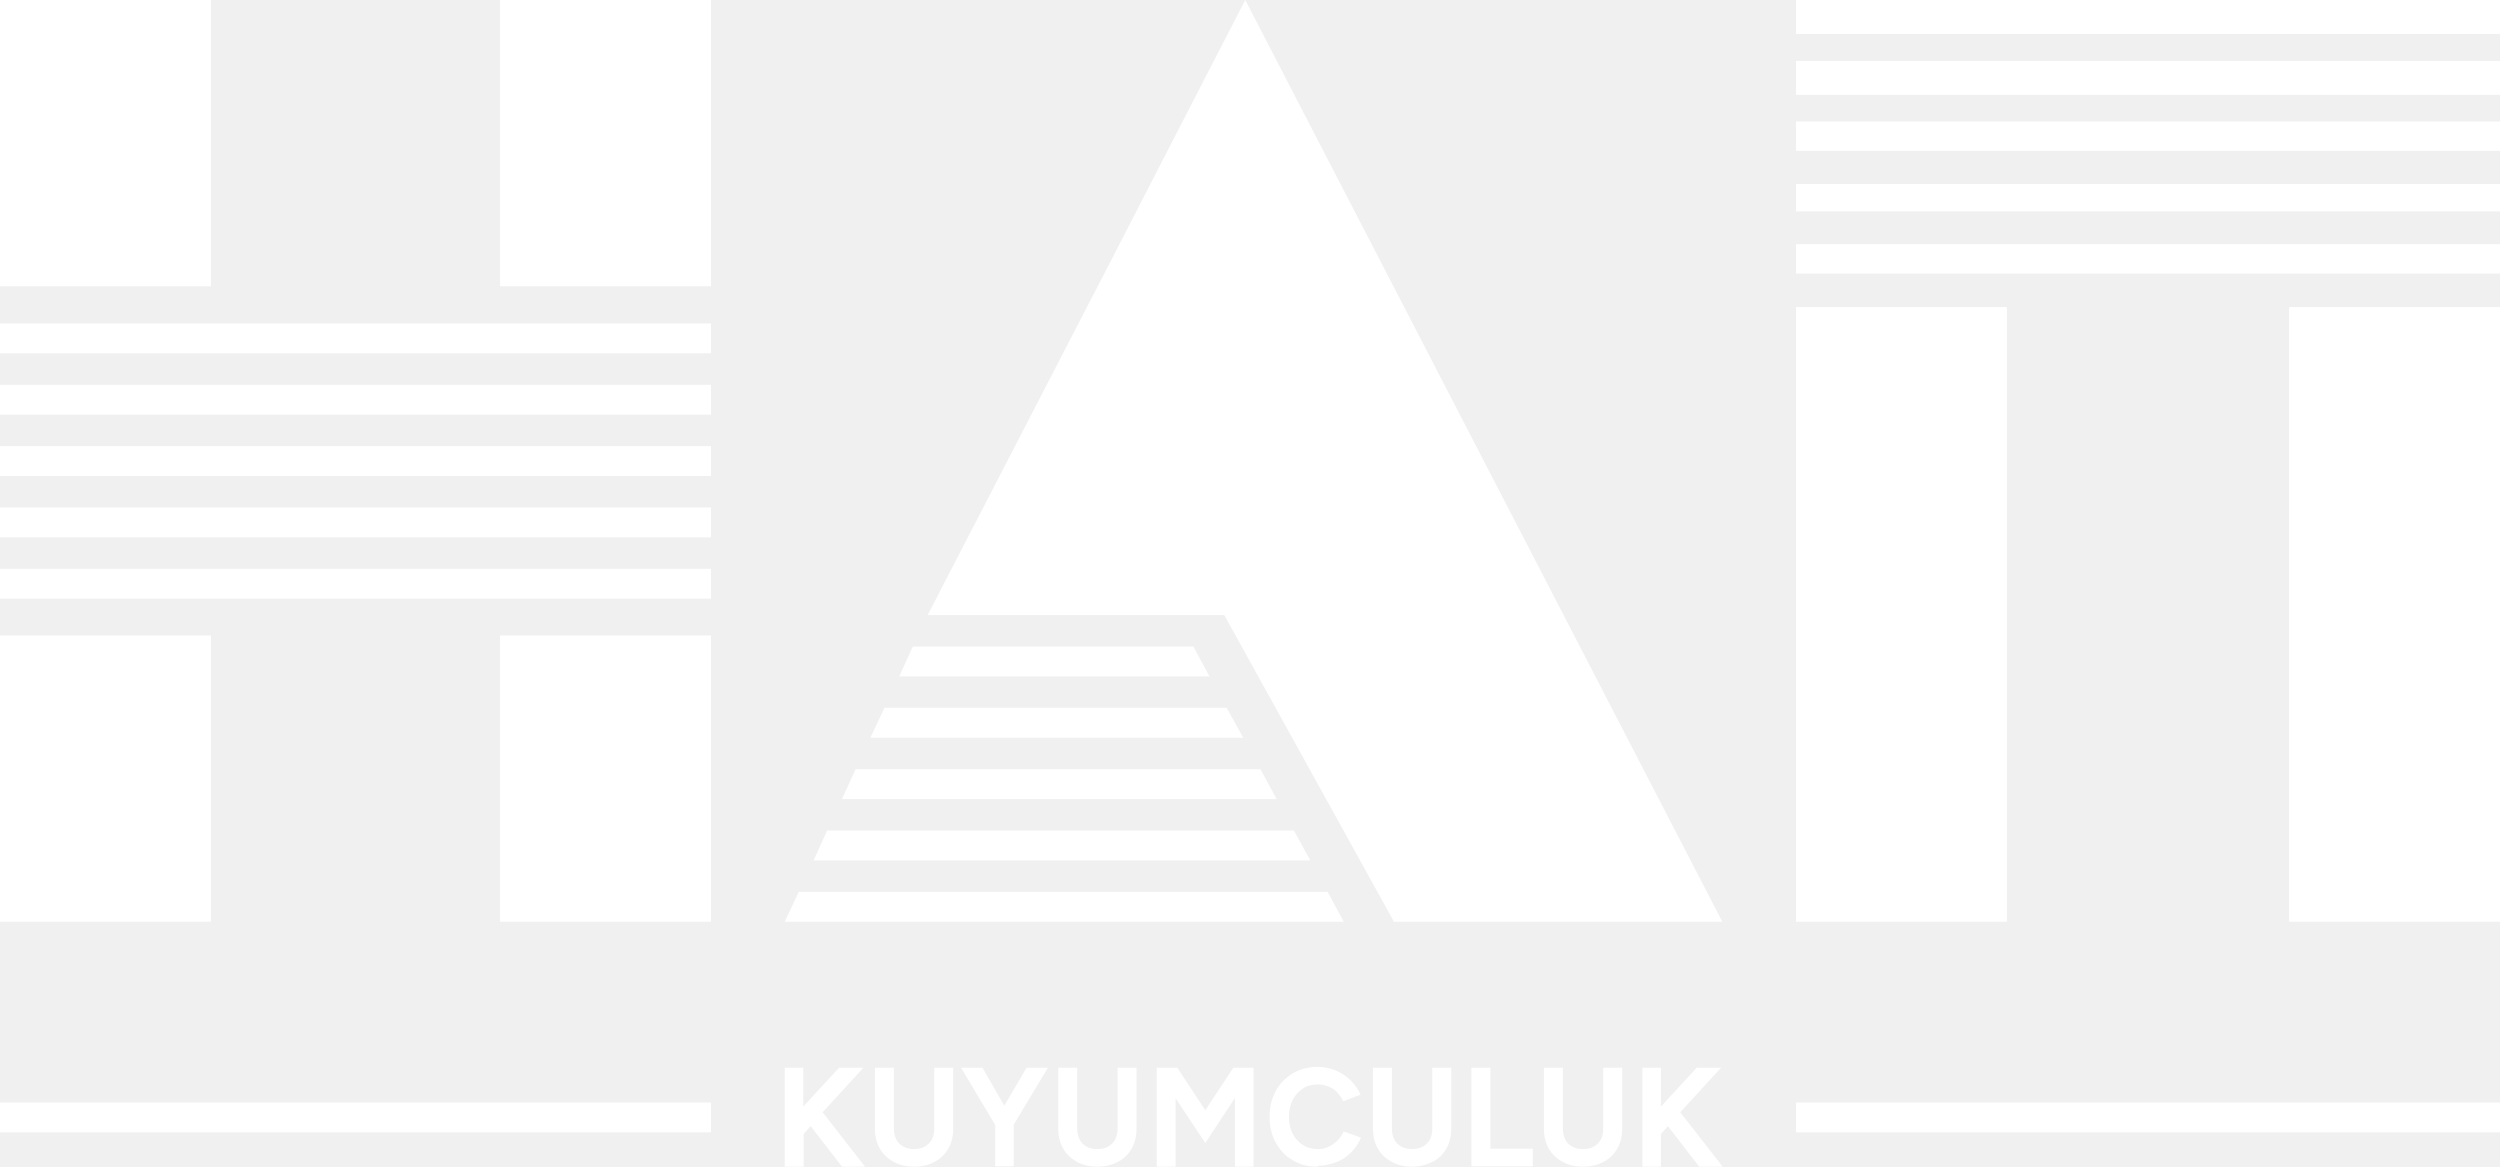
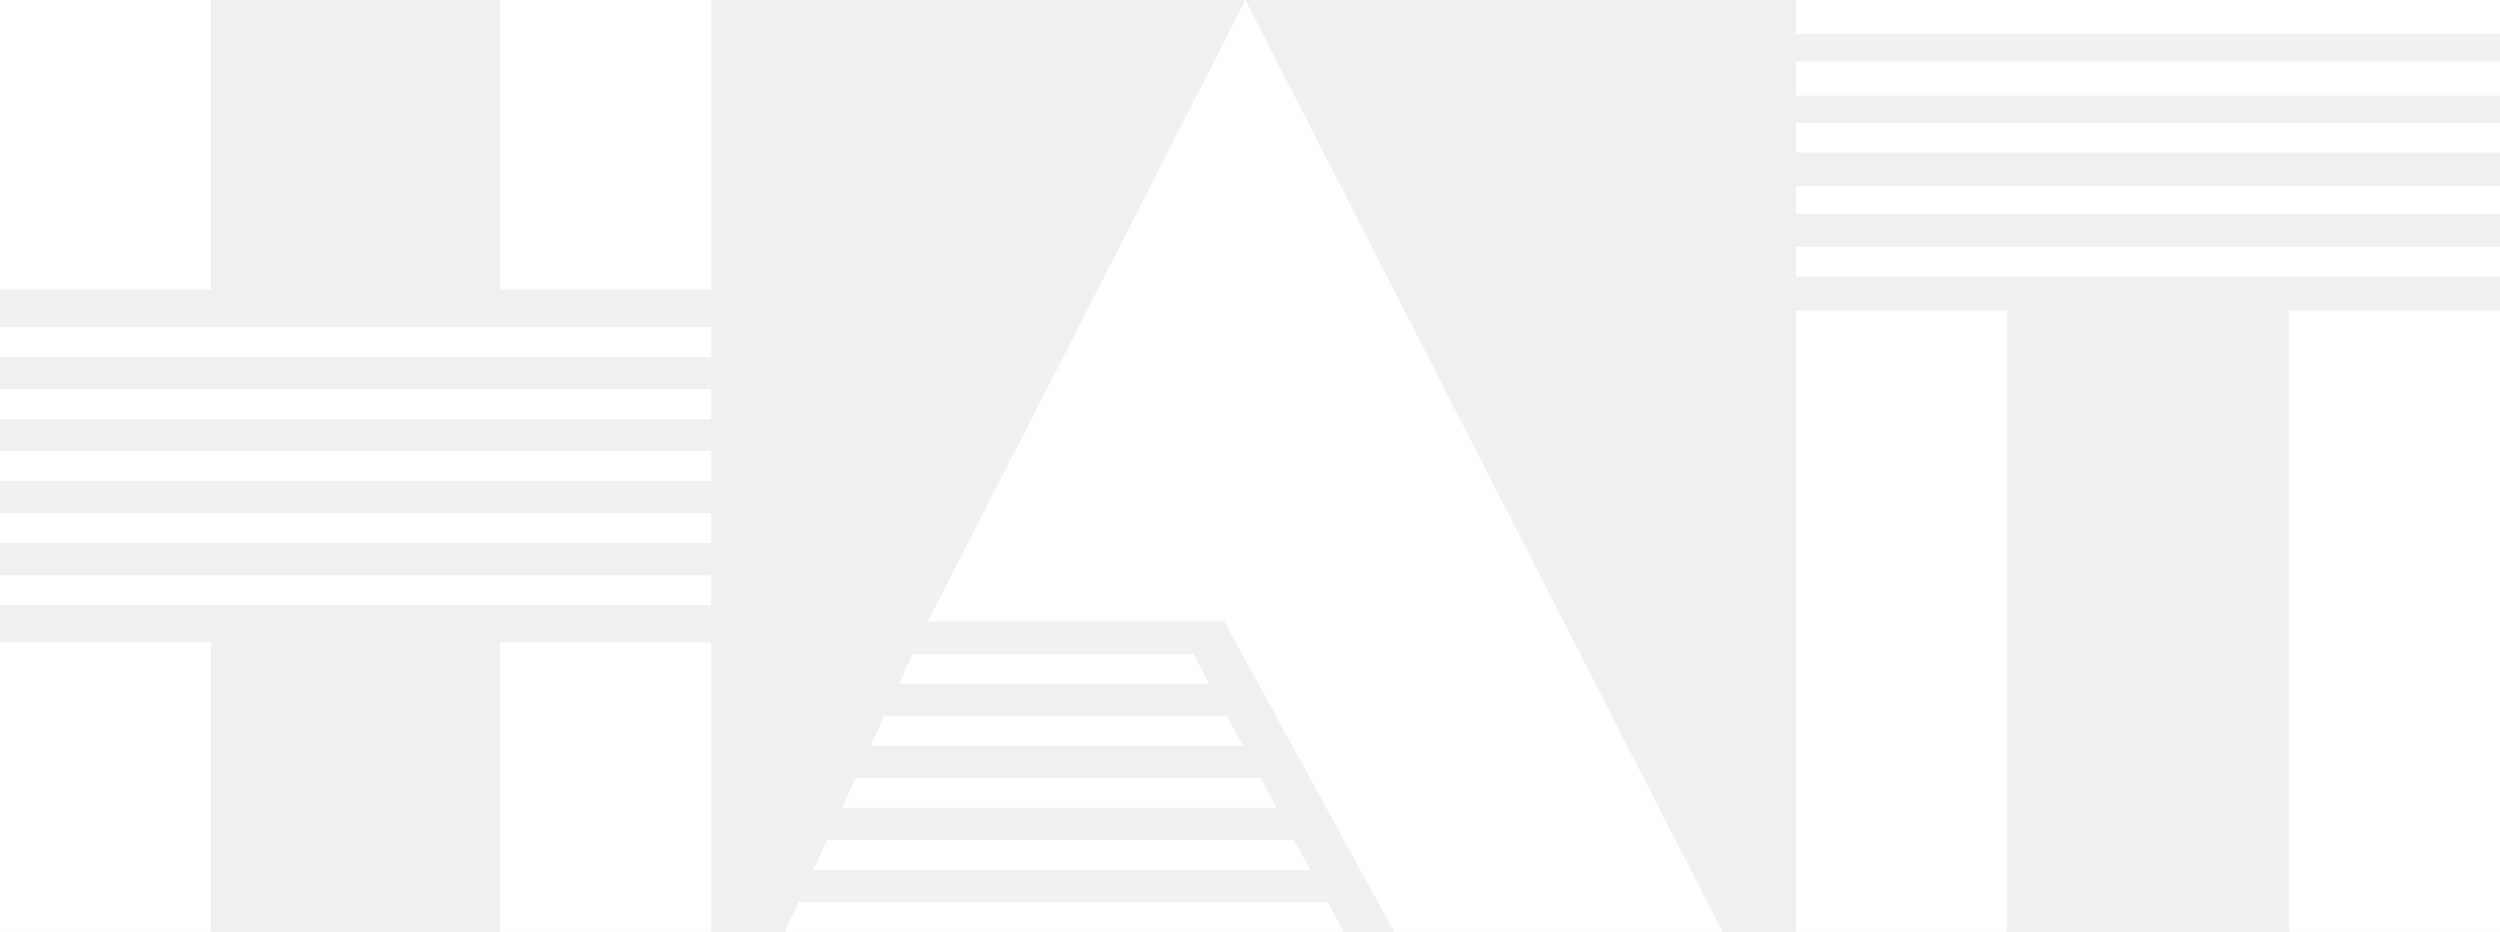
- <svg xmlns="http://www.w3.org/2000/svg" width="60" height="28" viewBox="0 0 60 28" fill="none">
-   <g clip-path="url(#clip0_23_775)">
-     <path d="M5.062 0H0V6.87H5.062V0Z" fill="white" />
-     <path d="M17.064 0H12.002V6.87H17.064V0Z" fill="white" />
-     <path d="M17.064 15.251H12.002V22.121H17.064V15.251Z" fill="white" />
-     <path d="M5.062 15.251H0V22.121H5.062V15.251Z" fill="white" />
-     <path d="M17.064 7.763H0V8.479H17.064V7.763Z" fill="white" />
-     <path d="M17.064 9.235H0V9.952H17.064V9.235Z" fill="white" />
-     <path d="M17.064 10.707H0V11.424H17.064V10.707Z" fill="white" />
-     <path d="M17.064 12.18H0V12.896H17.064V12.18Z" fill="white" />
-     <path d="M17.064 13.652H0V14.368H17.064V13.652Z" fill="white" />
-     <path d="M48.166 7.37H43.104V22.121H48.166V7.37Z" fill="white" />
-     <path d="M60 7.37H54.938V22.121H60V7.37Z" fill="white" />
-     <path d="M60 0H43.104V0.815H60V0Z" fill="white" />
-     <path d="M60 1.462H43.104V2.277H60V1.462Z" fill="white" />
-     <path d="M60 2.915H43.104V3.621H60V2.915Z" fill="white" />
-     <path d="M60 4.416H43.104V5.074H60V4.416Z" fill="white" />
-     <path d="M60 5.859H43.104V6.566H60V5.859Z" fill="white" />
-     <path d="M21.908 15.516L21.582 16.233H29.026L28.641 15.516H21.908Z" fill="white" />
-     <path d="M21.226 16.988L20.89 17.705H29.837L29.441 16.988H21.226Z" fill="white" />
-     <path d="M20.534 18.461L20.208 19.177H30.638L30.252 18.461H20.534Z" fill="white" />
-     <path d="M19.852 19.933L19.526 20.649H31.448L31.053 19.933H19.852Z" fill="white" />
-     <path d="M31.864 21.405H19.17L18.833 22.121H32.249L31.864 21.405Z" fill="white" />
-     <path d="M41.335 22.121L29.886 0C28.868 1.973 27.83 3.985 26.792 6.006L22.264 14.761H29.382L33.455 22.121H41.335Z" fill="white" />
-     <path d="M18.833 28V25.625H19.278V26.557L20.138 25.625H20.722L19.743 26.695L20.761 28H20.208L19.456 27.028L19.288 27.215V28.01H18.843L18.833 28Z" fill="white" />
-     <path d="M21.938 28C21.75 28 21.582 27.961 21.443 27.882C21.305 27.804 21.196 27.706 21.117 27.568C21.038 27.431 20.998 27.274 20.998 27.087V25.625H21.453V27.087C21.453 27.185 21.473 27.274 21.513 27.352C21.552 27.431 21.611 27.48 21.681 27.519C21.75 27.558 21.839 27.578 21.938 27.578C22.037 27.578 22.126 27.558 22.195 27.519C22.264 27.48 22.323 27.421 22.363 27.352C22.402 27.274 22.422 27.195 22.422 27.087V25.625H22.877V27.087C22.877 27.274 22.837 27.431 22.758 27.568C22.679 27.706 22.57 27.814 22.432 27.882C22.294 27.961 22.126 28 21.928 28H21.938Z" fill="white" />
-     <path d="M23.885 28V26.999L23.065 25.625H23.579L24.103 26.538L24.637 25.625H25.151L24.33 26.989V27.99H23.875L23.885 28Z" fill="white" />
-     <path d="M26.337 28C26.149 28 25.981 27.961 25.843 27.882C25.704 27.804 25.596 27.706 25.517 27.568C25.438 27.431 25.398 27.274 25.398 27.087V25.625H25.853V27.087C25.853 27.185 25.872 27.274 25.912 27.352C25.952 27.431 26.011 27.48 26.08 27.519C26.149 27.558 26.238 27.578 26.337 27.578C26.436 27.578 26.525 27.558 26.594 27.519C26.663 27.48 26.723 27.421 26.762 27.352C26.802 27.274 26.822 27.195 26.822 27.087V25.625H27.276V27.087C27.276 27.274 27.237 27.431 27.158 27.568C27.079 27.706 26.97 27.814 26.831 27.882C26.693 27.961 26.525 28 26.327 28H26.337Z" fill="white" />
-     <path d="M27.761 28V25.625H28.255L28.927 26.646L29.6 25.625H30.084V28H29.639V26.351L28.927 27.431L28.215 26.361V28H27.761Z" fill="white" />
-     <path d="M31.616 28C31.389 28 31.191 27.951 31.023 27.843C30.845 27.745 30.717 27.598 30.618 27.421C30.519 27.244 30.47 27.038 30.47 26.803C30.47 26.567 30.519 26.371 30.618 26.184C30.717 25.998 30.855 25.87 31.023 25.762C31.191 25.664 31.399 25.605 31.616 25.605C31.775 25.605 31.923 25.635 32.061 25.694C32.2 25.753 32.318 25.831 32.417 25.929C32.516 26.027 32.595 26.145 32.654 26.273L32.239 26.43C32.2 26.351 32.15 26.282 32.091 26.214C32.032 26.155 31.962 26.106 31.883 26.076C31.804 26.047 31.715 26.027 31.626 26.027C31.488 26.027 31.369 26.057 31.27 26.125C31.162 26.194 31.083 26.282 31.023 26.4C30.964 26.518 30.934 26.646 30.934 26.803C30.934 26.96 30.964 27.087 31.023 27.205C31.083 27.323 31.162 27.411 31.27 27.48C31.379 27.549 31.498 27.578 31.636 27.578C31.735 27.578 31.814 27.558 31.893 27.519C31.972 27.48 32.041 27.431 32.101 27.372C32.16 27.313 32.21 27.235 32.249 27.156L32.664 27.303C32.605 27.441 32.526 27.558 32.427 27.657C32.328 27.755 32.21 27.843 32.071 27.892C31.933 27.941 31.785 27.98 31.626 27.98L31.616 28Z" fill="white" />
-     <path d="M33.89 28C33.702 28 33.534 27.961 33.396 27.882C33.258 27.804 33.149 27.706 33.07 27.568C32.991 27.431 32.951 27.274 32.951 27.087V25.625H33.406V27.087C33.406 27.185 33.426 27.274 33.465 27.352C33.505 27.431 33.564 27.48 33.633 27.519C33.702 27.558 33.791 27.578 33.89 27.578C33.989 27.578 34.078 27.558 34.147 27.519C34.217 27.48 34.276 27.421 34.315 27.352C34.355 27.274 34.375 27.195 34.375 27.087V25.625H34.83V27.087C34.83 27.274 34.79 27.431 34.711 27.568C34.632 27.706 34.523 27.814 34.385 27.882C34.246 27.951 34.078 28 33.88 28H33.89Z" fill="white" />
-     <path d="M35.314 28V25.625H35.769V27.568H36.787V27.99H35.314V28Z" fill="white" />
-     <path d="M37.993 28C37.805 28 37.637 27.961 37.499 27.882C37.36 27.804 37.252 27.706 37.172 27.568C37.093 27.431 37.054 27.274 37.054 27.087V25.625H37.509V27.087C37.509 27.185 37.528 27.274 37.568 27.352C37.608 27.431 37.667 27.48 37.736 27.519C37.805 27.558 37.894 27.578 37.993 27.578C38.092 27.578 38.181 27.558 38.25 27.519C38.319 27.48 38.379 27.421 38.418 27.352C38.458 27.274 38.477 27.195 38.477 27.087V25.625H38.932V27.087C38.932 27.274 38.893 27.431 38.814 27.568C38.735 27.706 38.626 27.814 38.487 27.882C38.349 27.961 38.181 28 37.983 28H37.993Z" fill="white" />
-     <path d="M39.417 28V25.625H39.862V26.557L40.722 25.625H41.305L40.326 26.695L41.344 28H40.781L40.03 27.028L39.862 27.215V28.01H39.417V28Z" fill="white" />
-     <path d="M60 26.459H43.104V27.176H60V26.459Z" fill="white" />
-     <path d="M17.064 26.459H0V27.176H17.064V26.459Z" fill="white" />
+ <svg xmlns="http://www.w3.org/2000/svg" width="110" height="41" viewBox="0 0 110 41" fill="none">
+   <g clip-path="url(#clip0_8_549)">
+     <path d="M9.285 0H0V12.735H9.285V0Z" fill="white" />
+     <path d="M31.292 0H22.007V12.735H31.292V0Z" fill="white" />
+     <path d="M31.292 28.265H22.007V41H31.292V28.265Z" fill="white" />
+     <path d="M9.285 28.265H0V41H9.285V28.265Z" fill="white" />
+     <path d="M31.292 14.391H0V15.71H31.292V14.391Z" fill="white" />
+     <path d="M31.292 17.125H0V18.444H31.292V17.125Z" fill="white" />
+     <path d="M31.292 19.84H0V21.16H31.292V19.84Z" fill="white" />
+     <path d="M31.292 22.574H0V23.893H31.292V22.574Z" fill="white" />
+     <path d="M31.292 25.311H0V26.63H31.292V25.311Z" fill="white" />
+     <path d="M88.303 13.667H79.025V41H88.303V13.667Z" fill="white" />
+     <path d="M110.003 13.667H100.725V41H110.003V13.667Z" fill="white" />
+     <path d="M110 0H79.025V1.501H110V0Z" fill="white" />
+     <path d="M110 2.704H79.025V4.206H110V2.704Z" fill="white" />
+     <path d="M110 5.406H79.025V6.707H110V5.406Z" fill="white" />
+     <path d="M110 8.186H79.025V9.412H110V8.186Z" fill="white" />
+     <path d="M110 10.863H79.025V12.164H110V10.863Z" fill="white" />
+     <path d="M40.171 28.763L39.562 30.082H53.213L52.499 28.763H40.171Z" fill="white" />
+     <path d="M38.911 31.497L38.301 32.816H54.693L53.979 31.497H38.911Z" fill="white" />
+     <path d="M37.653 34.224L37.046 35.546H56.17L55.454 34.224H37.653Z" fill="white" />
+     <path d="M36.395 36.951L35.788 38.273H57.646L56.932 36.951H36.395Z" fill="white" />
+     <path d="M58.407 39.681H35.14L34.53 41H59.123L58.407 39.681Z" fill="white" />
+     <path d="M75.787 41L54.797 0C52.932 3.662 51.031 7.392 49.125 11.129L40.821 27.346H53.87L61.342 40.998H75.784L75.787 41Z" fill="white" />
  </g>
  <defs>
-     <clipPath id="clip0_23_775">
-       <rect width="60" height="28" fill="white" />
+     <clipPath id="clip0_8_549">
+       <rect width="110" height="41" fill="white" />
    </clipPath>
  </defs>
</svg>
